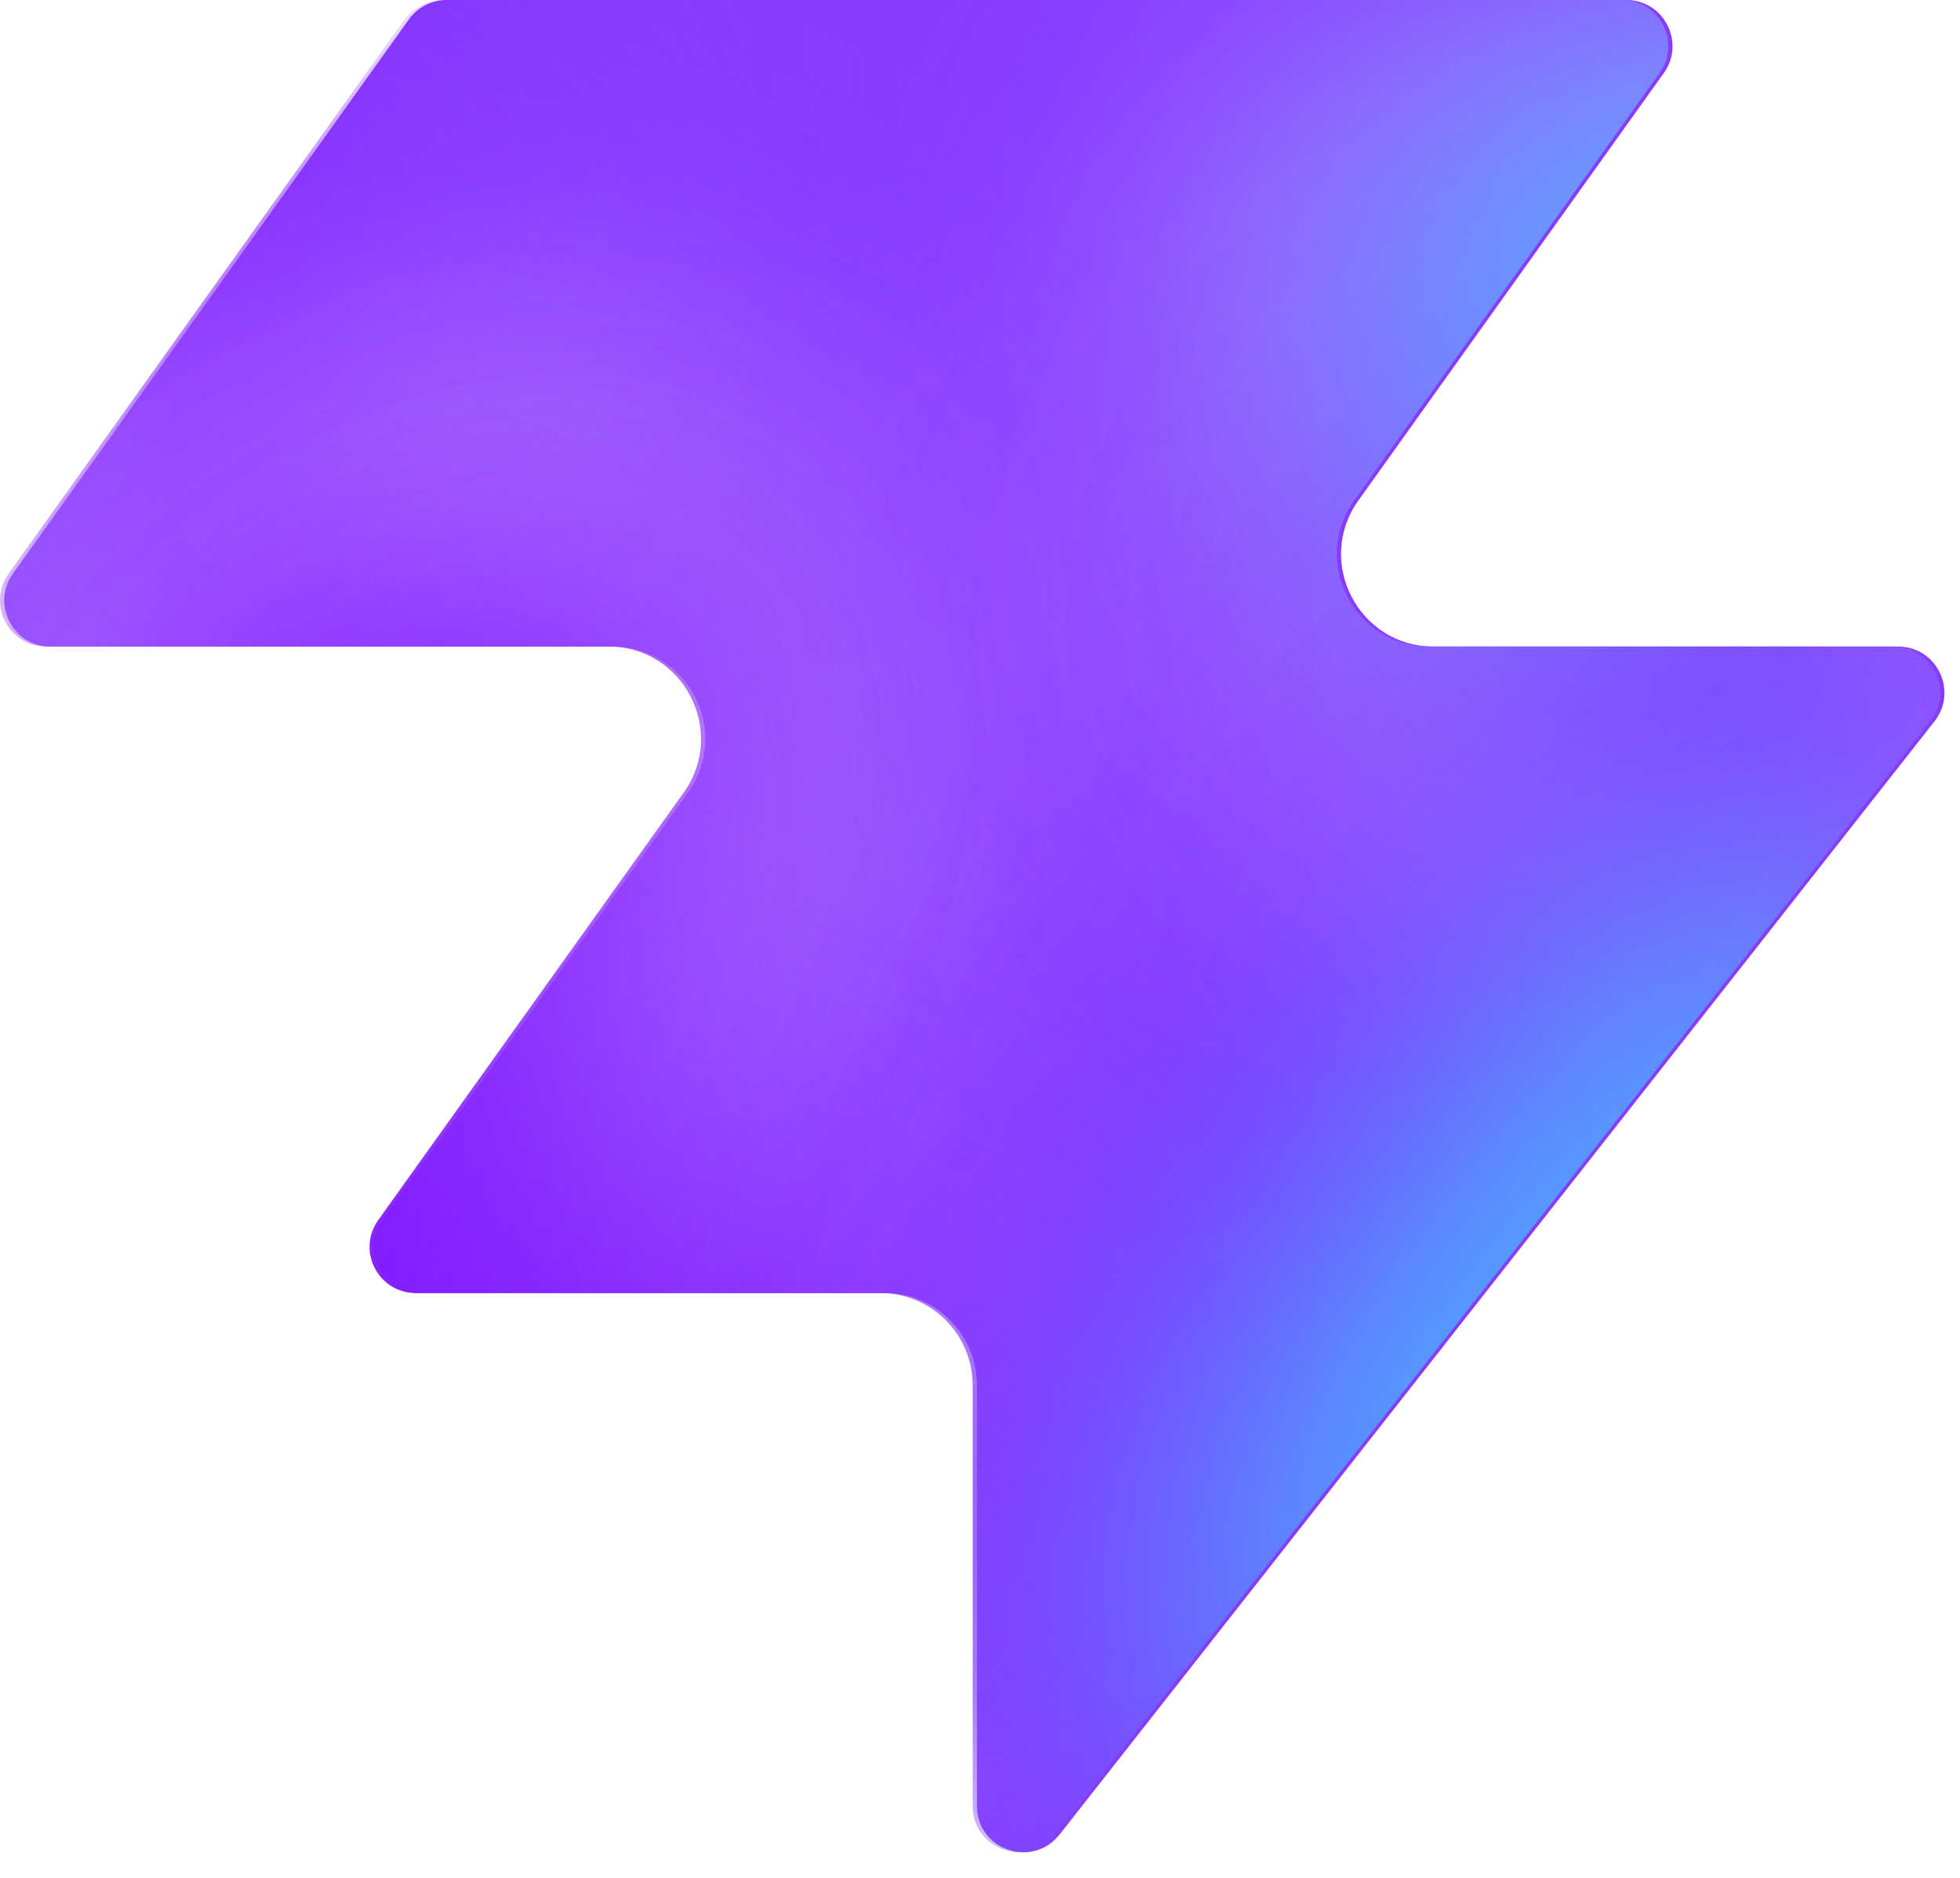
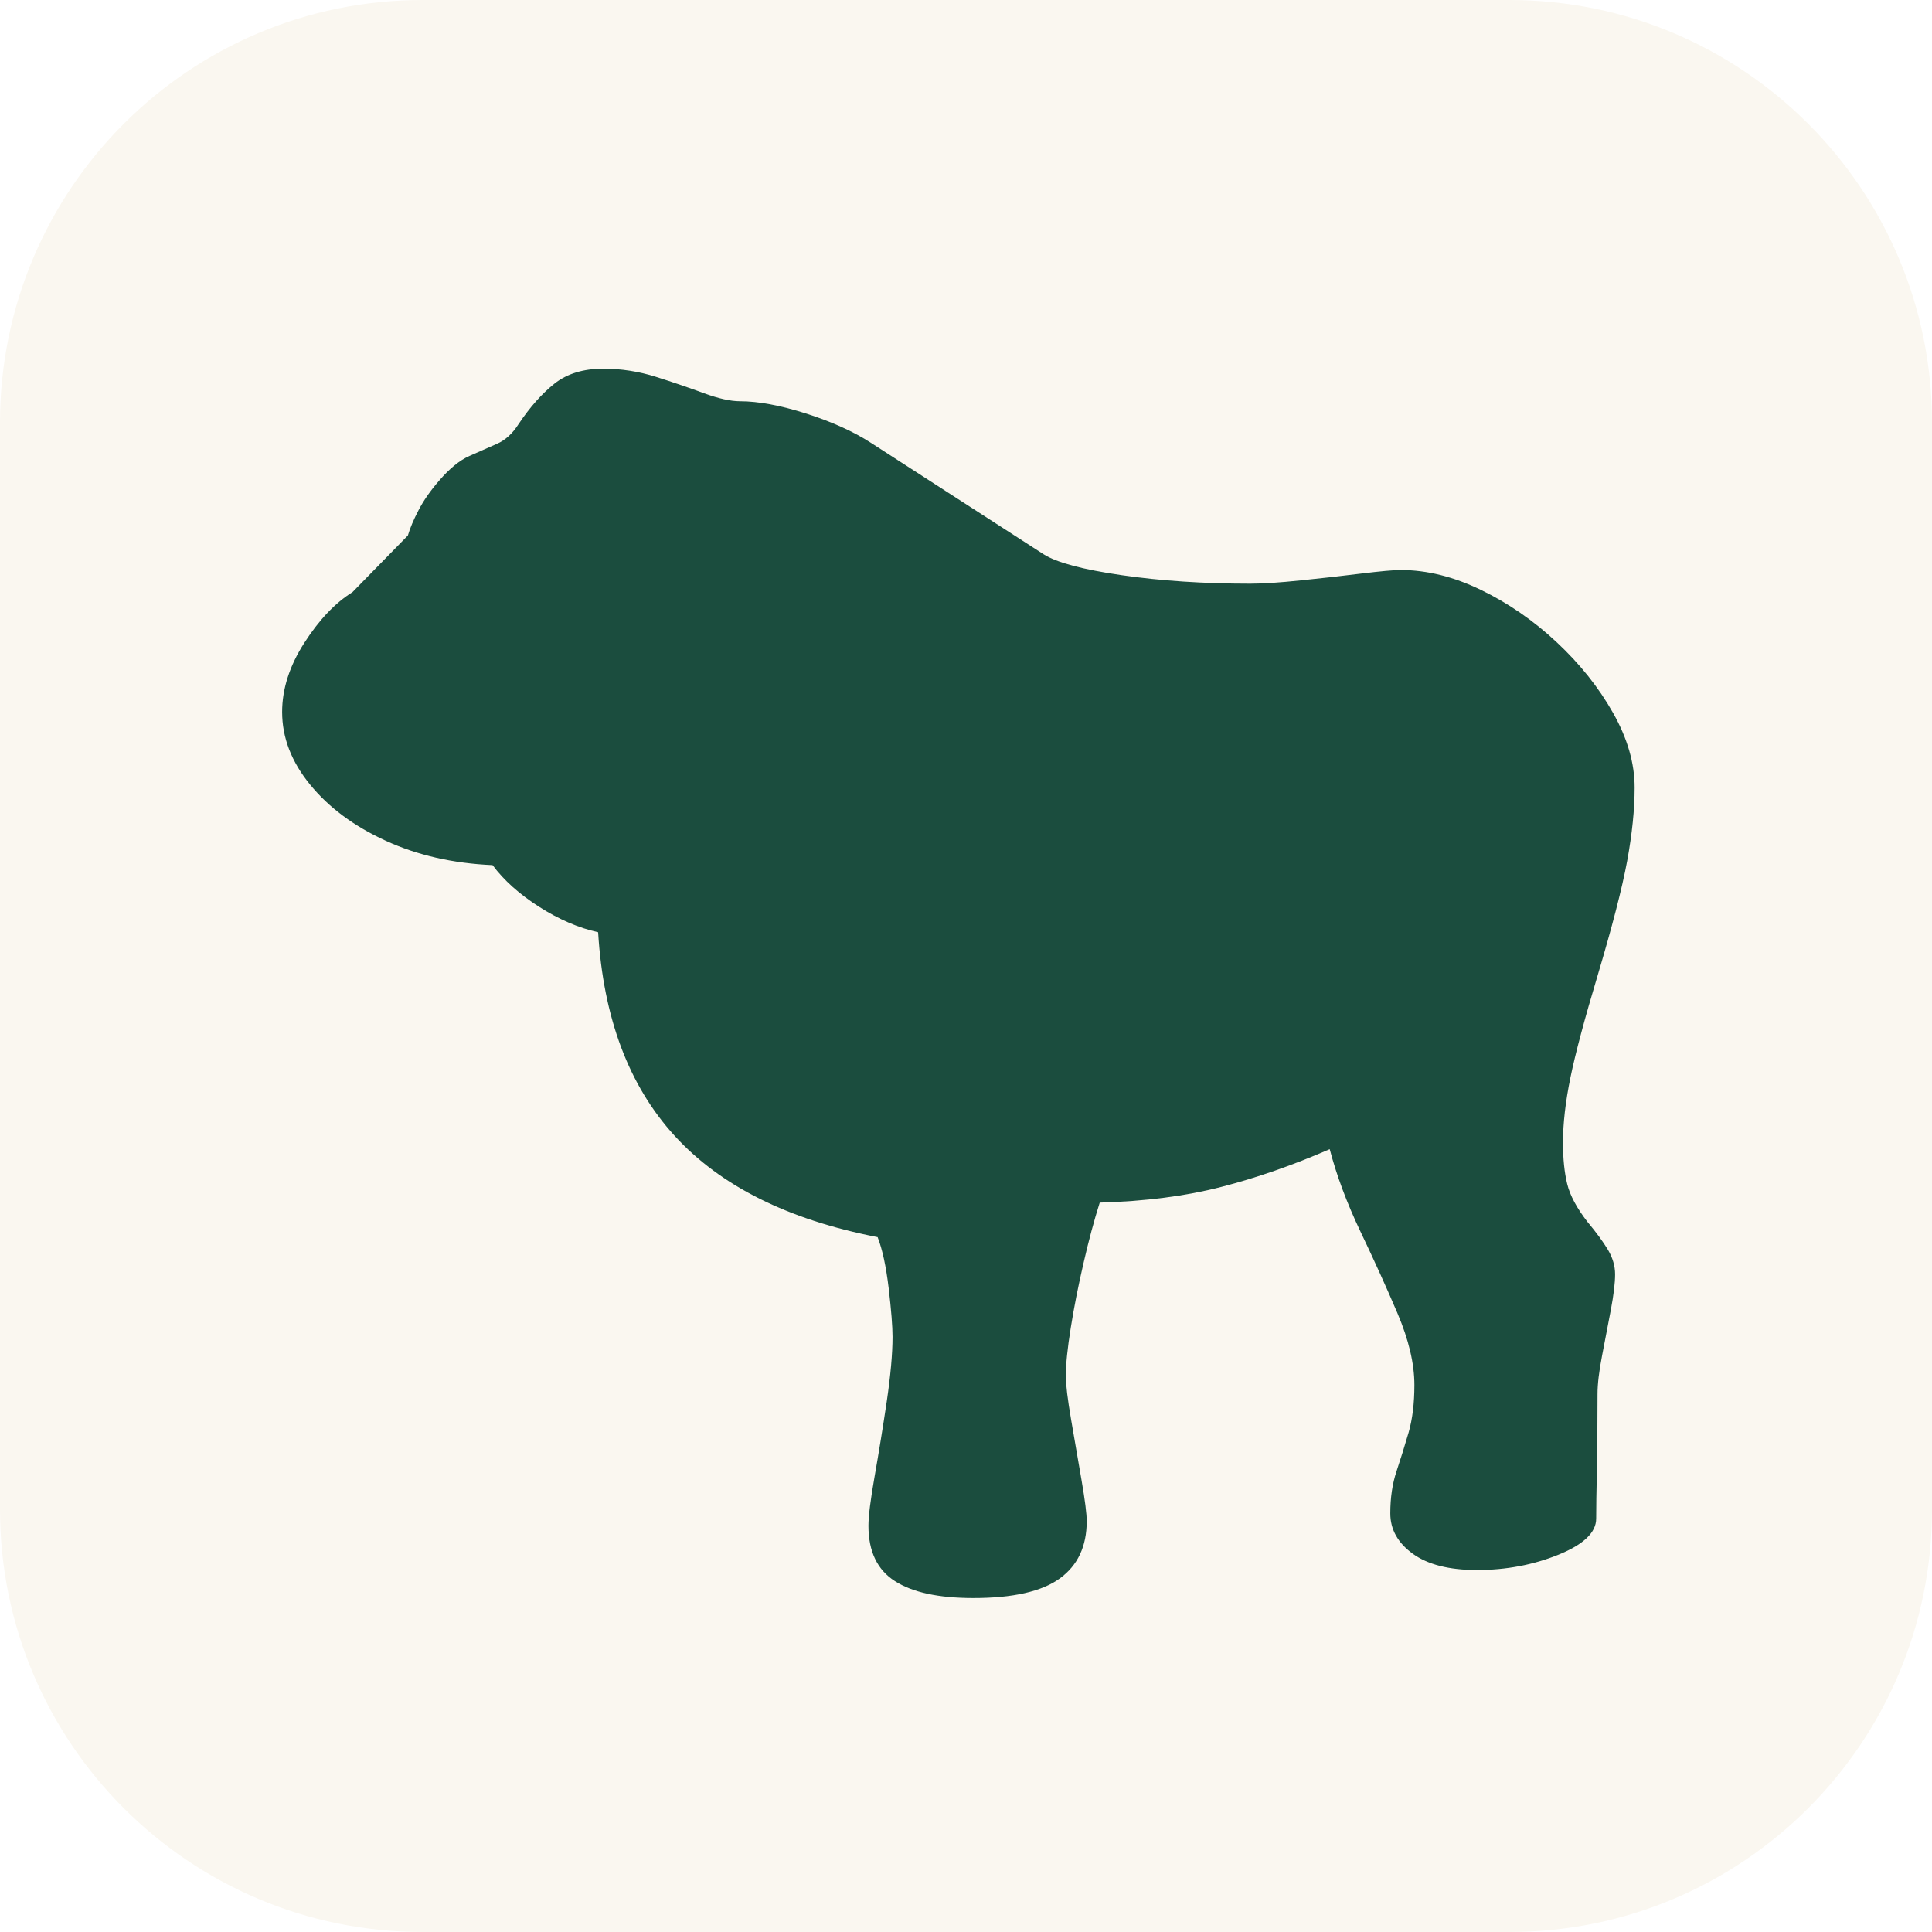
- <svg xmlns="http://www.w3.org/2000/svg" width="48" height="46" fill="none" viewBox="0 0 48 46">
-   <path fill="#863bff" d="M25.946 44.938c-.664.845-2.021.375-2.021-.698V33.937a2.26 2.26 0 0 0-2.262-2.262H10.287c-.92 0-1.456-1.04-.92-1.788l7.48-10.471c1.07-1.497 0-3.578-1.842-3.578H1.237c-.92 0-1.456-1.04-.92-1.788L10.013.474c.214-.297.556-.474.92-.474h28.894c.92 0 1.456 1.04.92 1.788l-7.48 10.471c-1.07 1.498 0 3.579 1.842 3.579h11.377c.943 0 1.473 1.088.89 1.83L25.947 44.94z" style="fill:#863bff;fill:color(display-p3 .525 .23 1);fill-opacity:1" />
-   <mask id="a" width="48" height="46" x="0" y="0" maskUnits="userSpaceOnUse" style="mask-type:alpha">
-     <path fill="#000" d="M25.842 44.938c-.664.844-2.021.375-2.021-.698V33.937a2.26 2.26 0 0 0-2.262-2.262H10.183c-.92 0-1.456-1.04-.92-1.788l7.48-10.471c1.07-1.498 0-3.579-1.842-3.579H1.133c-.92 0-1.456-1.04-.92-1.787L9.91.473c.214-.297.556-.474.92-.474h28.894c.92 0 1.456 1.04.92 1.788l-7.48 10.471c-1.07 1.498 0 3.578 1.842 3.578h11.377c.943 0 1.473 1.088.89 1.832L25.843 44.94z" style="fill:#000;fill-opacity:1" />
-   </mask>
-   <g mask="url(#a)">
-     <g filter="url(#b)">
-       <ellipse cx="5.508" cy="14.704" fill="#ede6ff" rx="5.508" ry="14.704" style="fill:#ede6ff;fill:color(display-p3 .927 .903 1);fill-opacity:1" transform="matrix(.00324 1 1 -.00324 -4.47 31.516)" />
-     </g>
-     <g filter="url(#c)">
-       <ellipse cx="10.399" cy="29.851" fill="#ede6ff" rx="10.399" ry="29.851" style="fill:#ede6ff;fill:color(display-p3 .927 .903 1);fill-opacity:1" transform="matrix(.00324 1 1 -.00324 -39.328 7.883)" />
-     </g>
-     <g filter="url(#d)">
-       <ellipse cx="5.508" cy="30.487" fill="#7e14ff" rx="5.508" ry="30.487" style="fill:#7e14ff;fill:color(display-p3 .492 .077 1);fill-opacity:1" transform="rotate(89.814 -25.913 -14.639)scale(1 -1)" />
-     </g>
-     <g filter="url(#e)">
-       <ellipse cx="5.508" cy="30.599" fill="#7e14ff" rx="5.508" ry="30.599" style="fill:#7e14ff;fill:color(display-p3 .492 .077 1);fill-opacity:1" transform="rotate(89.814 -32.644 -3.334)scale(1 -1)" />
-     </g>
-     <g filter="url(#f)">
-       <ellipse cx="5.508" cy="30.599" fill="#7e14ff" rx="5.508" ry="30.599" style="fill:#7e14ff;fill:color(display-p3 .492 .077 1);fill-opacity:1" transform="matrix(.00324 1 1 -.00324 -34.34 30.47)" />
-     </g>
-     <g filter="url(#g)">
-       <ellipse cx="14.072" cy="22.078" fill="#ede6ff" rx="14.072" ry="22.078" style="fill:#ede6ff;fill:color(display-p3 .927 .903 1);fill-opacity:1" transform="rotate(93.35 24.506 48.493)scale(-1 1)" />
-     </g>
-     <g filter="url(#h)">
-       <ellipse cx="3.47" cy="21.501" fill="#7e14ff" rx="3.47" ry="21.501" style="fill:#7e14ff;fill:color(display-p3 .492 .077 1);fill-opacity:1" transform="rotate(89.009 28.708 47.59)scale(-1 1)" />
-     </g>
-     <g filter="url(#i)">
-       <ellipse cx="3.47" cy="21.501" fill="#7e14ff" rx="3.47" ry="21.501" style="fill:#7e14ff;fill:color(display-p3 .492 .077 1);fill-opacity:1" transform="rotate(89.009 28.708 47.59)scale(-1 1)" />
-     </g>
-     <g filter="url(#j)">
-       <ellipse cx=".387" cy="8.972" fill="#7e14ff" rx="4.407" ry="29.108" style="fill:#7e14ff;fill:color(display-p3 .492 .077 1);fill-opacity:1" transform="rotate(39.51 .387 8.972)" />
-     </g>
-     <g filter="url(#k)">
-       <ellipse cx="47.523" cy="-6.092" fill="#7e14ff" rx="4.407" ry="29.108" style="fill:#7e14ff;fill:color(display-p3 .492 .077 1);fill-opacity:1" transform="rotate(37.892 47.523 -6.092)" />
-     </g>
-     <g filter="url(#l)">
-       <ellipse cx="41.412" cy="6.333" fill="#47bfff" rx="5.971" ry="9.665" style="fill:#47bfff;fill:color(display-p3 .28 .748 1);fill-opacity:1" transform="rotate(37.892 41.412 6.333)" />
-     </g>
-     <g filter="url(#m)">
-       <ellipse cx="-1.879" cy="38.332" fill="#7e14ff" rx="4.407" ry="29.108" style="fill:#7e14ff;fill:color(display-p3 .492 .077 1);fill-opacity:1" transform="rotate(37.892 -1.88 38.332)" />
-     </g>
-     <g filter="url(#n)">
-       <ellipse cx="-1.879" cy="38.332" fill="#7e14ff" rx="4.407" ry="29.108" style="fill:#7e14ff;fill:color(display-p3 .492 .077 1);fill-opacity:1" transform="rotate(37.892 -1.88 38.332)" />
-     </g>
-     <g filter="url(#o)">
-       <ellipse cx="35.651" cy="29.907" fill="#7e14ff" rx="4.407" ry="29.108" style="fill:#7e14ff;fill:color(display-p3 .492 .077 1);fill-opacity:1" transform="rotate(37.892 35.651 29.907)" />
-     </g>
-     <g filter="url(#p)">
-       <ellipse cx="38.418" cy="32.4" fill="#47bfff" rx="5.971" ry="15.297" style="fill:#47bfff;fill:color(display-p3 .28 .748 1);fill-opacity:1" transform="rotate(37.892 38.418 32.4)" />
-     </g>
-   </g>
-   <defs>
-     <filter id="b" width="60.045" height="41.654" x="-19.77" y="16.149" color-interpolation-filters="sRGB" filterUnits="userSpaceOnUse">
-       <feFlood flood-opacity="0" result="BackgroundImageFix" />
-       <feBlend in="SourceGraphic" in2="BackgroundImageFix" result="shape" />
-       <feGaussianBlur result="effect1_foregroundBlur_2002_17158" stdDeviation="7.659" />
-     </filter>
-     <filter id="c" width="90.34" height="51.437" x="-54.613" y="-7.533" color-interpolation-filters="sRGB" filterUnits="userSpaceOnUse">
-       <feFlood flood-opacity="0" result="BackgroundImageFix" />
-       <feBlend in="SourceGraphic" in2="BackgroundImageFix" result="shape" />
-       <feGaussianBlur result="effect1_foregroundBlur_2002_17158" stdDeviation="7.659" />
-     </filter>
-     <filter id="d" width="79.355" height="29.4" x="-49.64" y="2.03" color-interpolation-filters="sRGB" filterUnits="userSpaceOnUse">
-       <feFlood flood-opacity="0" result="BackgroundImageFix" />
-       <feBlend in="SourceGraphic" in2="BackgroundImageFix" result="shape" />
-       <feGaussianBlur result="effect1_foregroundBlur_2002_17158" stdDeviation="4.596" />
-     </filter>
-     <filter id="e" width="79.579" height="29.4" x="-45.045" y="20.029" color-interpolation-filters="sRGB" filterUnits="userSpaceOnUse">
-       <feFlood flood-opacity="0" result="BackgroundImageFix" />
-       <feBlend in="SourceGraphic" in2="BackgroundImageFix" result="shape" />
-       <feGaussianBlur result="effect1_foregroundBlur_2002_17158" stdDeviation="4.596" />
-     </filter>
-     <filter id="f" width="79.579" height="29.4" x="-43.513" y="21.178" color-interpolation-filters="sRGB" filterUnits="userSpaceOnUse">
-       <feFlood flood-opacity="0" result="BackgroundImageFix" />
-       <feBlend in="SourceGraphic" in2="BackgroundImageFix" result="shape" />
-       <feGaussianBlur result="effect1_foregroundBlur_2002_17158" stdDeviation="4.596" />
-     </filter>
-     <filter id="g" width="74.749" height="58.852" x="15.756" y="-17.901" color-interpolation-filters="sRGB" filterUnits="userSpaceOnUse">
-       <feFlood flood-opacity="0" result="BackgroundImageFix" />
-       <feBlend in="SourceGraphic" in2="BackgroundImageFix" result="shape" />
-       <feGaussianBlur result="effect1_foregroundBlur_2002_17158" stdDeviation="7.659" />
-     </filter>
-     <filter id="h" width="61.377" height="25.362" x="23.548" y="2.284" color-interpolation-filters="sRGB" filterUnits="userSpaceOnUse">
-       <feFlood flood-opacity="0" result="BackgroundImageFix" />
-       <feBlend in="SourceGraphic" in2="BackgroundImageFix" result="shape" />
-       <feGaussianBlur result="effect1_foregroundBlur_2002_17158" stdDeviation="4.596" />
-     </filter>
-     <filter id="i" width="61.377" height="25.362" x="23.548" y="2.284" color-interpolation-filters="sRGB" filterUnits="userSpaceOnUse">
-       <feFlood flood-opacity="0" result="BackgroundImageFix" />
-       <feBlend in="SourceGraphic" in2="BackgroundImageFix" result="shape" />
-       <feGaussianBlur result="effect1_foregroundBlur_2002_17158" stdDeviation="4.596" />
-     </filter>
-     <filter id="j" width="56.045" height="63.649" x="-27.636" y="-22.853" color-interpolation-filters="sRGB" filterUnits="userSpaceOnUse">
-       <feFlood flood-opacity="0" result="BackgroundImageFix" />
-       <feBlend in="SourceGraphic" in2="BackgroundImageFix" result="shape" />
-       <feGaussianBlur result="effect1_foregroundBlur_2002_17158" stdDeviation="4.596" />
-     </filter>
-     <filter id="k" width="54.814" height="64.646" x="20.116" y="-38.415" color-interpolation-filters="sRGB" filterUnits="userSpaceOnUse">
-       <feFlood flood-opacity="0" result="BackgroundImageFix" />
-       <feBlend in="SourceGraphic" in2="BackgroundImageFix" result="shape" />
-       <feGaussianBlur result="effect1_foregroundBlur_2002_17158" stdDeviation="4.596" />
-     </filter>
-     <filter id="l" width="33.541" height="35.313" x="24.641" y="-11.323" color-interpolation-filters="sRGB" filterUnits="userSpaceOnUse">
-       <feFlood flood-opacity="0" result="BackgroundImageFix" />
-       <feBlend in="SourceGraphic" in2="BackgroundImageFix" result="shape" />
-       <feGaussianBlur result="effect1_foregroundBlur_2002_17158" stdDeviation="4.596" />
-     </filter>
-     <filter id="m" width="54.814" height="64.646" x="-29.286" y="6.009" color-interpolation-filters="sRGB" filterUnits="userSpaceOnUse">
-       <feFlood flood-opacity="0" result="BackgroundImageFix" />
-       <feBlend in="SourceGraphic" in2="BackgroundImageFix" result="shape" />
-       <feGaussianBlur result="effect1_foregroundBlur_2002_17158" stdDeviation="4.596" />
-     </filter>
-     <filter id="n" width="54.814" height="64.646" x="-29.286" y="6.009" color-interpolation-filters="sRGB" filterUnits="userSpaceOnUse">
-       <feFlood flood-opacity="0" result="BackgroundImageFix" />
-       <feBlend in="SourceGraphic" in2="BackgroundImageFix" result="shape" />
-       <feGaussianBlur result="effect1_foregroundBlur_2002_17158" stdDeviation="4.596" />
-     </filter>
-     <filter id="o" width="54.814" height="64.646" x="8.244" y="-2.416" color-interpolation-filters="sRGB" filterUnits="userSpaceOnUse">
-       <feFlood flood-opacity="0" result="BackgroundImageFix" />
-       <feBlend in="SourceGraphic" in2="BackgroundImageFix" result="shape" />
-       <feGaussianBlur result="effect1_foregroundBlur_2002_17158" stdDeviation="4.596" />
-     </filter>
-     <filter id="p" width="39.409" height="43.623" x="18.713" y="10.588" color-interpolation-filters="sRGB" filterUnits="userSpaceOnUse">
-       <feFlood flood-opacity="0" result="BackgroundImageFix" />
-       <feBlend in="SourceGraphic" in2="BackgroundImageFix" result="shape" />
-       <feGaussianBlur result="effect1_foregroundBlur_2002_17158" stdDeviation="4.596" />
-     </filter>
-   </defs>
+ <svg xmlns="http://www.w3.org/2000/svg" viewBox="0 0 32 32">
+   <rect width="32" height="32" rx="7" fill="#faf7f0" />
+   <path transform="translate(3 2) scale(1.3)" fill="#1b4d3e" d="M10.094 18.822q-.664 0-1-.216-.337-.215-.337-.705 0-.183 .079-.631 .079-.448 .154-.95 .074-.503 .074-.826 0-.2-.049-.619-.05-.419-.141-.651-1.71-.332-2.586-1.291-.876-.959-.975-2.594-.374-.083-.752-.324-.377-.241-.593-.531-.756-.033-1.362-.311-.606-.278-.962-.714-.357-.436-.357-.926 0-.44 .282-.88 .282-.44 .614-.647l.706-.722q.041-.141 .137-.324 .095-.183 .261-.374 .199-.232 .386-.315 .187-.083 .349-.154 .162-.07 .278-.253 .216-.323 .456-.514 .241-.191 .623-.191 .34 0 .668 .103 .328 .104 .61 .208 .282 .104 .465 .104 .349 0 .843 .157 .493 .158 .826 .374l2.199 1.419q.249 .158 .996 .266 .747 .108 1.636 .108 .24 0 .643-.042 .402-.041 .772-.087 .369-.045 .502-.045 .498 0 1.021 .253 .523 .253 .967 .668 .444 .415 .718 .901 .274 .485 .274 .95 0 .415-.095 .934-.096 .519-.378 1.465-.249 .83-.345 1.295-.095 .465-.095 .83 0 .307 .054 .527 .054 .22 .261 .486 .166 .199 .258 .352 .091 .154 .091 .312 0 .166-.054 .452-.054 .287-.112 .585-.058 .299-.058 .49 0 .573-.008 .971-.009 .399-.009 .615 0 .265-.481 .46-.482 .195-1.038 .195-.531 0-.817-.207-.287-.208-.287-.515 0-.299 .079-.535 .079-.237 .154-.494 .074-.257 .074-.606 0-.407-.215-.913-.216-.507-.474-1.046-.257-.54-.39-1.046-.705 .307-1.382 .481-.676 .175-1.548 .2-.108 .34-.207 .772-.1 .431-.162 .821-.063 .391-.063 .615 0 .166 .067 .556 .066 .39 .133 .772 .066 .382 .066 .523 0 .481-.344 .73-.345 .249-1.1 .249z" />
</svg>
